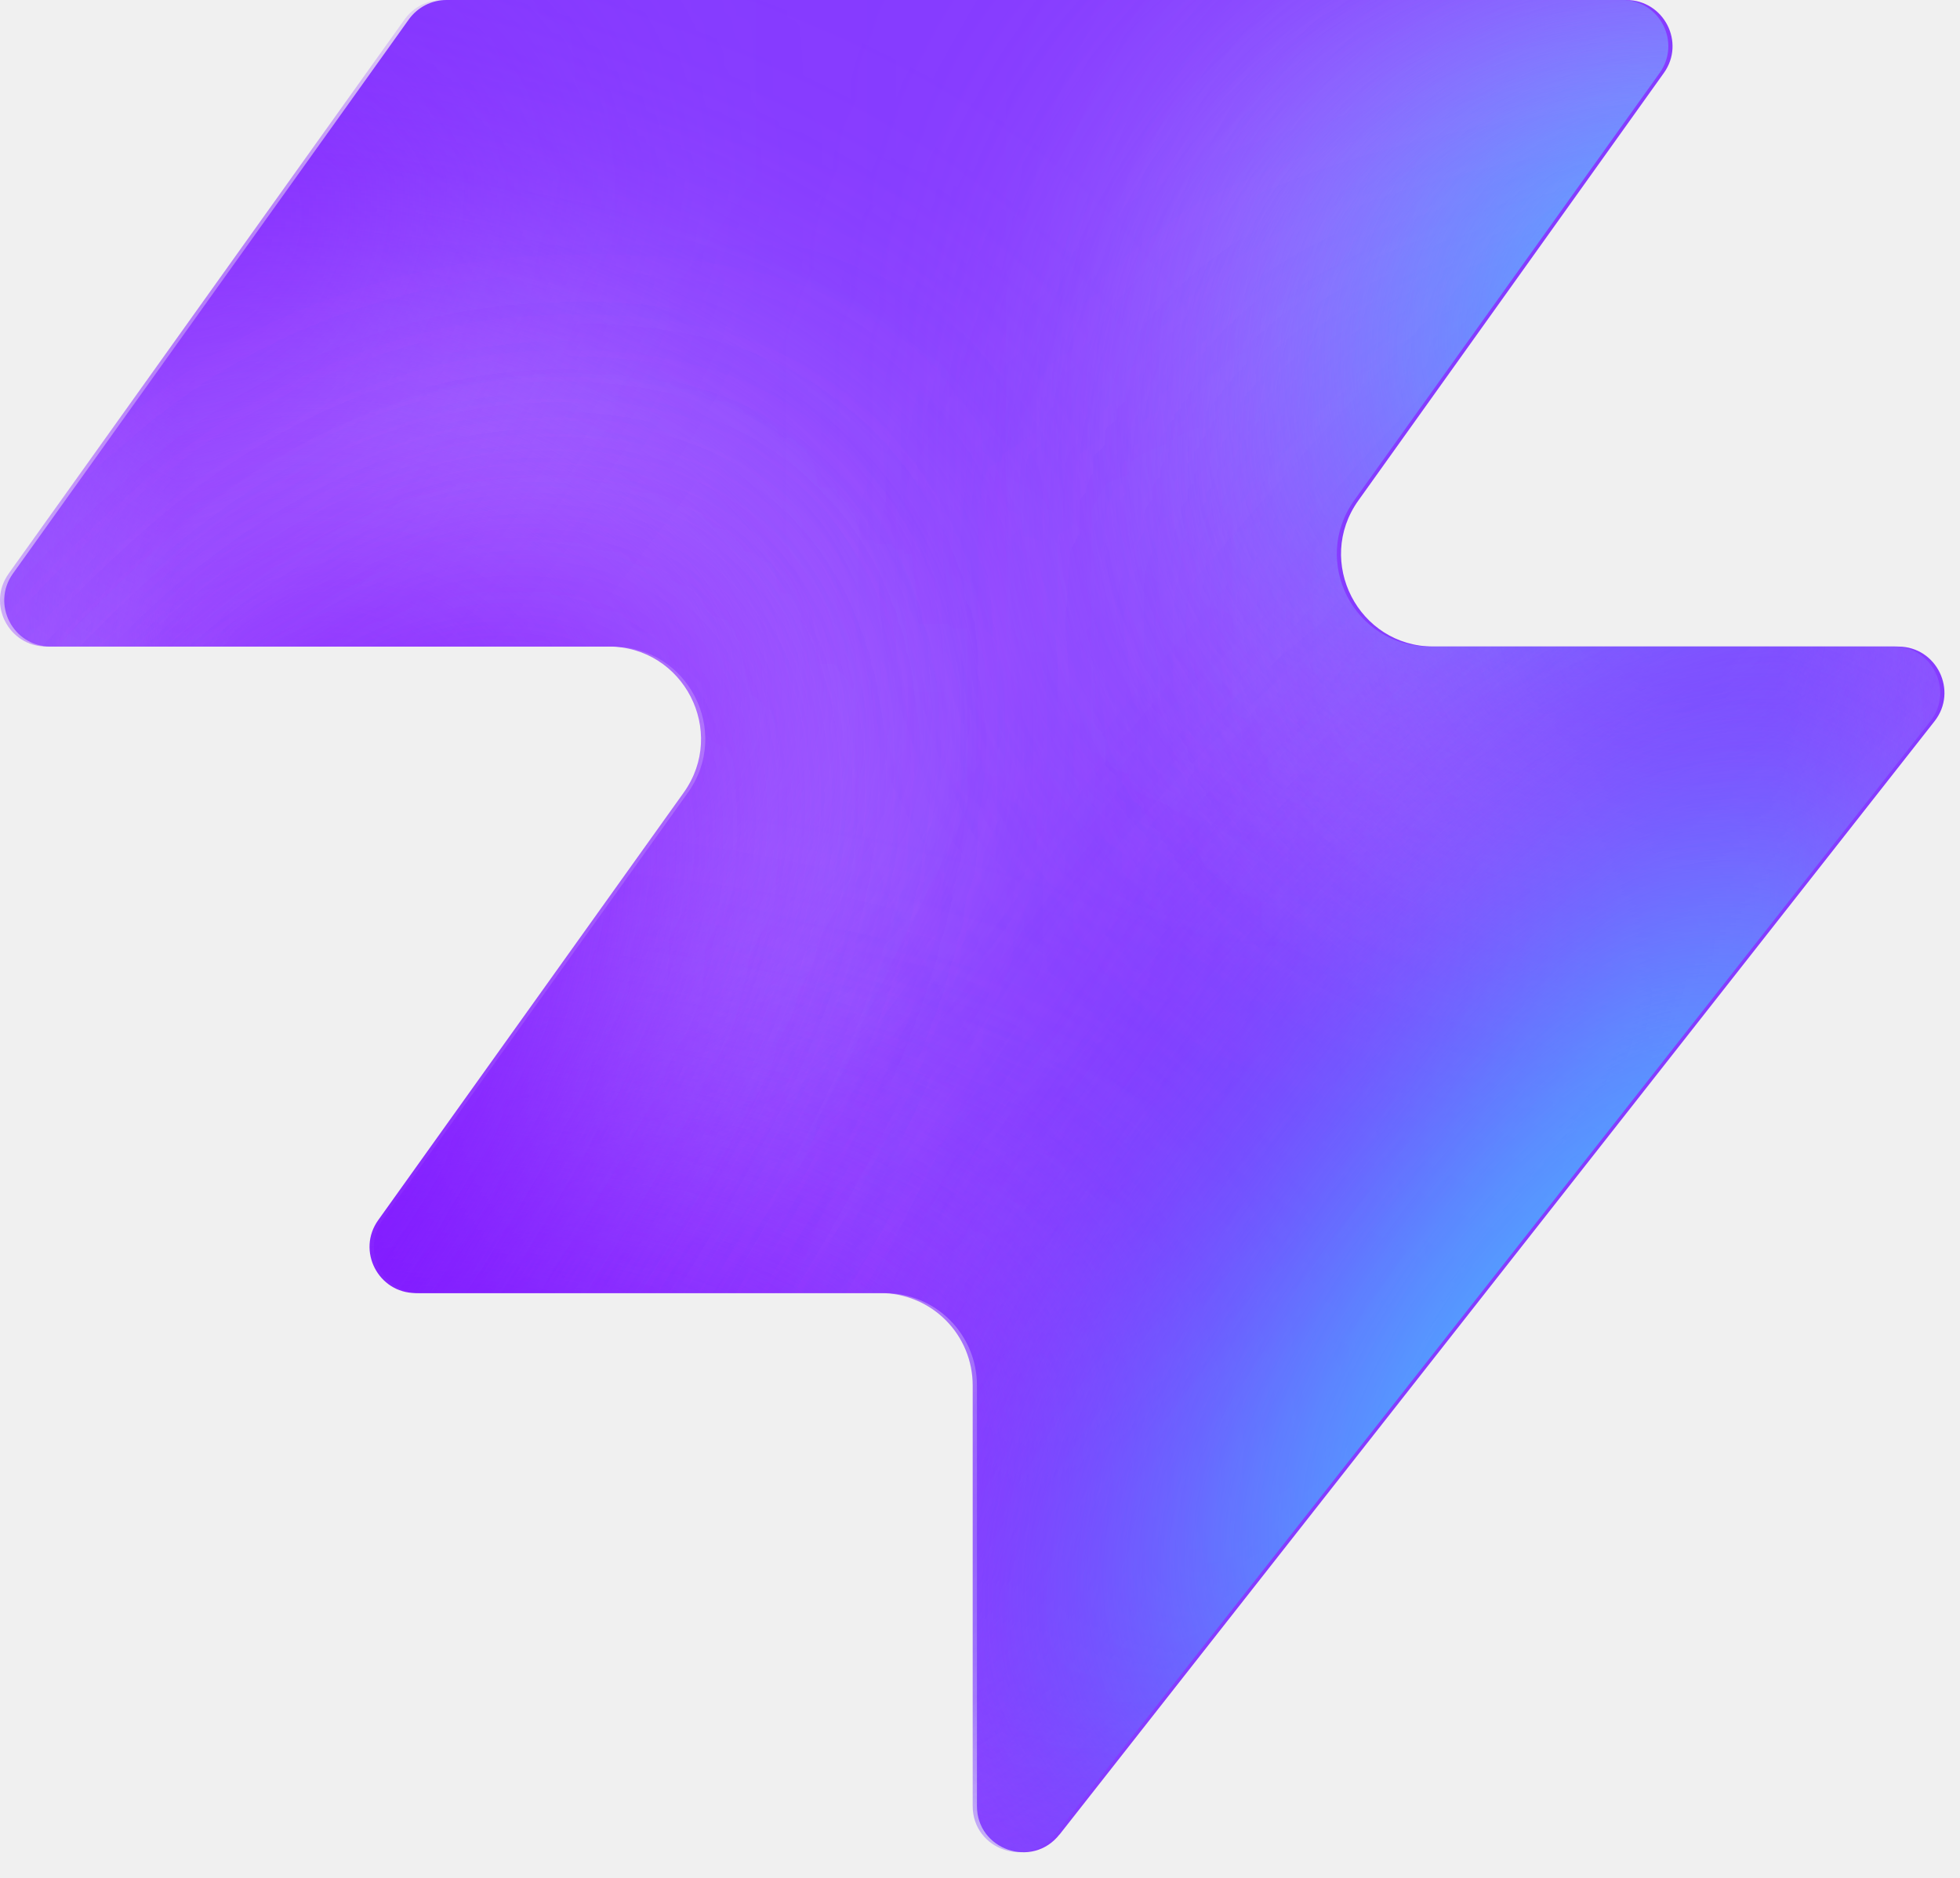
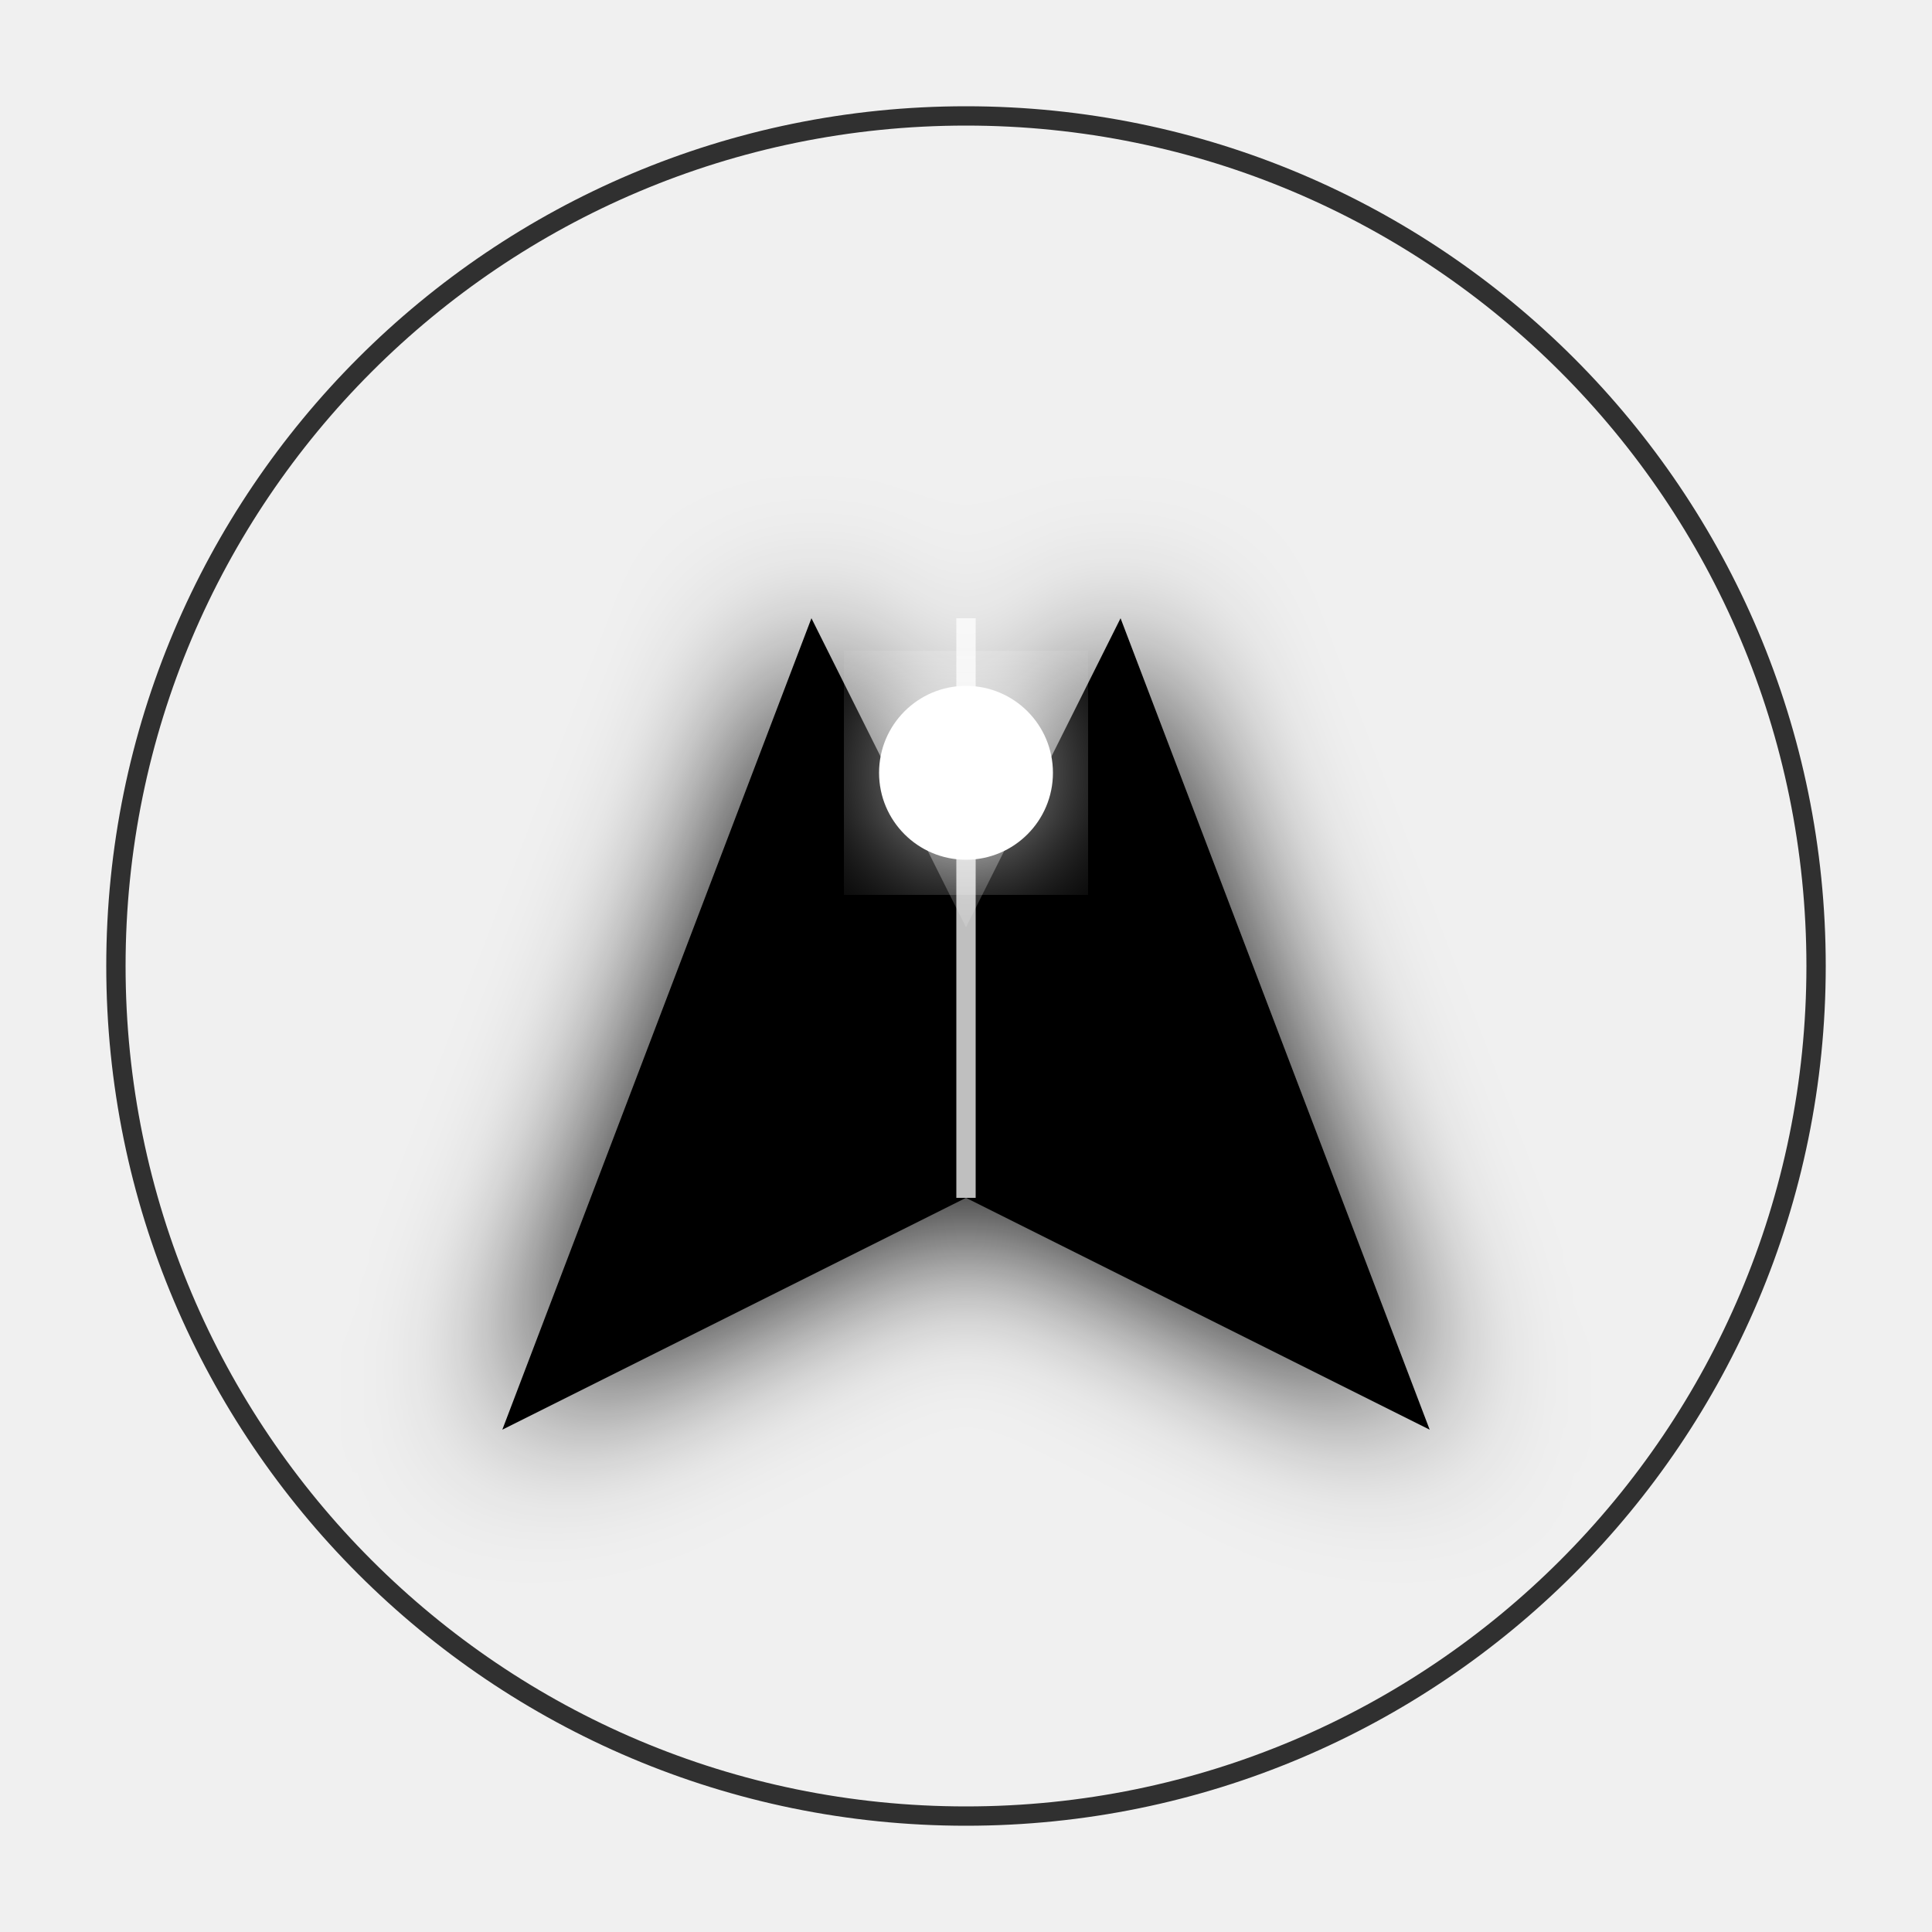
- <svg xmlns="http://www.w3.org/2000/svg" width="48" height="46" fill="none" viewBox="0 0 48 46">
-   <path fill="#863bff" d="M25.946 44.938c-.664.845-2.021.375-2.021-.698V33.937a2.26 2.26 0 0 0-2.262-2.262H10.287c-.92 0-1.456-1.04-.92-1.788l7.48-10.471c1.07-1.497 0-3.578-1.842-3.578H1.237c-.92 0-1.456-1.04-.92-1.788L10.013.474c.214-.297.556-.474.92-.474h28.894c.92 0 1.456 1.04.92 1.788l-7.48 10.471c-1.07 1.498 0 3.579 1.842 3.579h11.377c.943 0 1.473 1.088.89 1.83L25.947 44.94z" style="fill:#863bff;fill:color(display-p3 .525 .23 1);fill-opacity:1" />
-   <mask id="a" width="48" height="46" x="0" y="0" maskUnits="userSpaceOnUse" style="mask-type:alpha">
-     <path fill="#000" d="M25.842 44.938c-.664.844-2.021.375-2.021-.698V33.937a2.26 2.26 0 0 0-2.262-2.262H10.183c-.92 0-1.456-1.04-.92-1.788l7.48-10.471c1.07-1.498 0-3.579-1.842-3.579H1.133c-.92 0-1.456-1.04-.92-1.787L9.91.473c.214-.297.556-.474.92-.474h28.894c.92 0 1.456 1.04.92 1.788l-7.48 10.471c-1.07 1.498 0 3.578 1.842 3.578h11.377c.943 0 1.473 1.088.89 1.832L25.843 44.94z" style="fill:#000;fill-opacity:1" />
-   </mask>
-   <g mask="url(#a)">
-     <g filter="url(#b)">
-       <ellipse cx="5.508" cy="14.704" fill="#ede6ff" rx="5.508" ry="14.704" style="fill:#ede6ff;fill:color(display-p3 .927 .903 1);fill-opacity:1" transform="matrix(.00324 1 1 -.00324 -4.47 31.516)" />
-     </g>
-     <g filter="url(#c)">
-       <ellipse cx="10.399" cy="29.851" fill="#ede6ff" rx="10.399" ry="29.851" style="fill:#ede6ff;fill:color(display-p3 .927 .903 1);fill-opacity:1" transform="matrix(.00324 1 1 -.00324 -39.328 7.883)" />
-     </g>
-     <g filter="url(#d)">
-       <ellipse cx="5.508" cy="30.487" fill="#7e14ff" rx="5.508" ry="30.487" style="fill:#7e14ff;fill:color(display-p3 .492 .077 1);fill-opacity:1" transform="rotate(89.814 -25.913 -14.639)scale(1 -1)" />
-     </g>
-     <g filter="url(#e)">
-       <ellipse cx="5.508" cy="30.599" fill="#7e14ff" rx="5.508" ry="30.599" style="fill:#7e14ff;fill:color(display-p3 .492 .077 1);fill-opacity:1" transform="rotate(89.814 -32.644 -3.334)scale(1 -1)" />
-     </g>
-     <g filter="url(#f)">
-       <ellipse cx="5.508" cy="30.599" fill="#7e14ff" rx="5.508" ry="30.599" style="fill:#7e14ff;fill:color(display-p3 .492 .077 1);fill-opacity:1" transform="matrix(.00324 1 1 -.00324 -34.34 30.47)" />
-     </g>
-     <g filter="url(#g)">
-       <ellipse cx="14.072" cy="22.078" fill="#ede6ff" rx="14.072" ry="22.078" style="fill:#ede6ff;fill:color(display-p3 .927 .903 1);fill-opacity:1" transform="rotate(93.35 24.506 48.493)scale(-1 1)" />
-     </g>
-     <g filter="url(#h)">
-       <ellipse cx="3.47" cy="21.501" fill="#7e14ff" rx="3.47" ry="21.501" style="fill:#7e14ff;fill:color(display-p3 .492 .077 1);fill-opacity:1" transform="rotate(89.009 28.708 47.59)scale(-1 1)" />
-     </g>
-     <g filter="url(#i)">
-       <ellipse cx="3.47" cy="21.501" fill="#7e14ff" rx="3.47" ry="21.501" style="fill:#7e14ff;fill:color(display-p3 .492 .077 1);fill-opacity:1" transform="rotate(89.009 28.708 47.59)scale(-1 1)" />
-     </g>
-     <g filter="url(#j)">
-       <ellipse cx=".387" cy="8.972" fill="#7e14ff" rx="4.407" ry="29.108" style="fill:#7e14ff;fill:color(display-p3 .492 .077 1);fill-opacity:1" transform="rotate(39.51 .387 8.972)" />
-     </g>
-     <g filter="url(#k)">
-       <ellipse cx="47.523" cy="-6.092" fill="#7e14ff" rx="4.407" ry="29.108" style="fill:#7e14ff;fill:color(display-p3 .492 .077 1);fill-opacity:1" transform="rotate(37.892 47.523 -6.092)" />
-     </g>
-     <g filter="url(#l)">
-       <ellipse cx="41.412" cy="6.333" fill="#47bfff" rx="5.971" ry="9.665" style="fill:#47bfff;fill:color(display-p3 .28 .748 1);fill-opacity:1" transform="rotate(37.892 41.412 6.333)" />
-     </g>
-     <g filter="url(#m)">
-       <ellipse cx="-1.879" cy="38.332" fill="#7e14ff" rx="4.407" ry="29.108" style="fill:#7e14ff;fill:color(display-p3 .492 .077 1);fill-opacity:1" transform="rotate(37.892 -1.88 38.332)" />
-     </g>
-     <g filter="url(#n)">
-       <ellipse cx="-1.879" cy="38.332" fill="#7e14ff" rx="4.407" ry="29.108" style="fill:#7e14ff;fill:color(display-p3 .492 .077 1);fill-opacity:1" transform="rotate(37.892 -1.88 38.332)" />
-     </g>
-     <g filter="url(#o)">
-       <ellipse cx="35.651" cy="29.907" fill="#7e14ff" rx="4.407" ry="29.108" style="fill:#7e14ff;fill:color(display-p3 .492 .077 1);fill-opacity:1" transform="rotate(37.892 35.651 29.907)" />
-     </g>
-     <g filter="url(#p)">
-       <ellipse cx="38.418" cy="32.4" fill="#47bfff" rx="5.971" ry="15.297" style="fill:#47bfff;fill:color(display-p3 .28 .748 1);fill-opacity:1" transform="rotate(37.892 38.418 32.4)" />
-     </g>
-   </g>
+ <svg xmlns="http://www.w3.org/2000/svg" viewBox="0 0 100 100" fill="none">
  <defs>
-     <filter id="b" width="60.045" height="41.654" x="-19.77" y="16.149" color-interpolation-filters="sRGB" filterUnits="userSpaceOnUse">
-       <feFlood flood-opacity="0" result="BackgroundImageFix" />
-       <feBlend in="SourceGraphic" in2="BackgroundImageFix" result="shape" />
-       <feGaussianBlur result="effect1_foregroundBlur_2002_17158" stdDeviation="7.659" />
-     </filter>
-     <filter id="c" width="90.34" height="51.437" x="-54.613" y="-7.533" color-interpolation-filters="sRGB" filterUnits="userSpaceOnUse">
-       <feFlood flood-opacity="0" result="BackgroundImageFix" />
-       <feBlend in="SourceGraphic" in2="BackgroundImageFix" result="shape" />
-       <feGaussianBlur result="effect1_foregroundBlur_2002_17158" stdDeviation="7.659" />
-     </filter>
-     <filter id="d" width="79.355" height="29.4" x="-49.64" y="2.03" color-interpolation-filters="sRGB" filterUnits="userSpaceOnUse">
-       <feFlood flood-opacity="0" result="BackgroundImageFix" />
-       <feBlend in="SourceGraphic" in2="BackgroundImageFix" result="shape" />
-       <feGaussianBlur result="effect1_foregroundBlur_2002_17158" stdDeviation="4.596" />
-     </filter>
-     <filter id="e" width="79.579" height="29.4" x="-45.045" y="20.029" color-interpolation-filters="sRGB" filterUnits="userSpaceOnUse">
-       <feFlood flood-opacity="0" result="BackgroundImageFix" />
-       <feBlend in="SourceGraphic" in2="BackgroundImageFix" result="shape" />
-       <feGaussianBlur result="effect1_foregroundBlur_2002_17158" stdDeviation="4.596" />
-     </filter>
-     <filter id="f" width="79.579" height="29.4" x="-43.513" y="21.178" color-interpolation-filters="sRGB" filterUnits="userSpaceOnUse">
-       <feFlood flood-opacity="0" result="BackgroundImageFix" />
-       <feBlend in="SourceGraphic" in2="BackgroundImageFix" result="shape" />
-       <feGaussianBlur result="effect1_foregroundBlur_2002_17158" stdDeviation="4.596" />
-     </filter>
-     <filter id="g" width="74.749" height="58.852" x="15.756" y="-17.901" color-interpolation-filters="sRGB" filterUnits="userSpaceOnUse">
-       <feFlood flood-opacity="0" result="BackgroundImageFix" />
-       <feBlend in="SourceGraphic" in2="BackgroundImageFix" result="shape" />
-       <feGaussianBlur result="effect1_foregroundBlur_2002_17158" stdDeviation="7.659" />
-     </filter>
-     <filter id="h" width="61.377" height="25.362" x="23.548" y="2.284" color-interpolation-filters="sRGB" filterUnits="userSpaceOnUse">
-       <feFlood flood-opacity="0" result="BackgroundImageFix" />
-       <feBlend in="SourceGraphic" in2="BackgroundImageFix" result="shape" />
-       <feGaussianBlur result="effect1_foregroundBlur_2002_17158" stdDeviation="4.596" />
-     </filter>
-     <filter id="i" width="61.377" height="25.362" x="23.548" y="2.284" color-interpolation-filters="sRGB" filterUnits="userSpaceOnUse">
-       <feFlood flood-opacity="0" result="BackgroundImageFix" />
-       <feBlend in="SourceGraphic" in2="BackgroundImageFix" result="shape" />
-       <feGaussianBlur result="effect1_foregroundBlur_2002_17158" stdDeviation="4.596" />
-     </filter>
-     <filter id="j" width="56.045" height="63.649" x="-27.636" y="-22.853" color-interpolation-filters="sRGB" filterUnits="userSpaceOnUse">
-       <feFlood flood-opacity="0" result="BackgroundImageFix" />
-       <feBlend in="SourceGraphic" in2="BackgroundImageFix" result="shape" />
-       <feGaussianBlur result="effect1_foregroundBlur_2002_17158" stdDeviation="4.596" />
-     </filter>
-     <filter id="k" width="54.814" height="64.646" x="20.116" y="-38.415" color-interpolation-filters="sRGB" filterUnits="userSpaceOnUse">
-       <feFlood flood-opacity="0" result="BackgroundImageFix" />
-       <feBlend in="SourceGraphic" in2="BackgroundImageFix" result="shape" />
-       <feGaussianBlur result="effect1_foregroundBlur_2002_17158" stdDeviation="4.596" />
-     </filter>
-     <filter id="l" width="33.541" height="35.313" x="24.641" y="-11.323" color-interpolation-filters="sRGB" filterUnits="userSpaceOnUse">
-       <feFlood flood-opacity="0" result="BackgroundImageFix" />
-       <feBlend in="SourceGraphic" in2="BackgroundImageFix" result="shape" />
-       <feGaussianBlur result="effect1_foregroundBlur_2002_17158" stdDeviation="4.596" />
-     </filter>
-     <filter id="m" width="54.814" height="64.646" x="-29.286" y="6.009" color-interpolation-filters="sRGB" filterUnits="userSpaceOnUse">
-       <feFlood flood-opacity="0" result="BackgroundImageFix" />
-       <feBlend in="SourceGraphic" in2="BackgroundImageFix" result="shape" />
-       <feGaussianBlur result="effect1_foregroundBlur_2002_17158" stdDeviation="4.596" />
-     </filter>
-     <filter id="n" width="54.814" height="64.646" x="-29.286" y="6.009" color-interpolation-filters="sRGB" filterUnits="userSpaceOnUse">
-       <feFlood flood-opacity="0" result="BackgroundImageFix" />
-       <feBlend in="SourceGraphic" in2="BackgroundImageFix" result="shape" />
-       <feGaussianBlur result="effect1_foregroundBlur_2002_17158" stdDeviation="4.596" />
-     </filter>
-     <filter id="o" width="54.814" height="64.646" x="8.244" y="-2.416" color-interpolation-filters="sRGB" filterUnits="userSpaceOnUse">
-       <feFlood flood-opacity="0" result="BackgroundImageFix" />
-       <feBlend in="SourceGraphic" in2="BackgroundImageFix" result="shape" />
-       <feGaussianBlur result="effect1_foregroundBlur_2002_17158" stdDeviation="4.596" />
-     </filter>
-     <filter id="p" width="39.409" height="43.623" x="18.713" y="10.588" color-interpolation-filters="sRGB" filterUnits="userSpaceOnUse">
-       <feFlood flood-opacity="0" result="BackgroundImageFix" />
-       <feBlend in="SourceGraphic" in2="BackgroundImageFix" result="shape" />
-       <feGaussianBlur result="effect1_foregroundBlur_2002_17158" stdDeviation="4.596" />
+     <linearGradient id="masa-logo-gradient" x1="0%" y1="0%" x2="100%" y2="100%">
+       <stop offset="0%" stopColor="#9d4edd" />
+       <stop offset="50%" stopColor="#ff70a6" />
+       <stop offset="100%" stopColor="#4ea8de" />
+     </linearGradient>
+     <filter id="masa-logo-glow" x="-20%" y="-20%" width="140%" height="140%">
+       <feGaussianBlur stdDeviation="4" result="blur" />
+       <feComposite in="SourceGraphic" in2="blur" operator="over" />
    </filter>
  </defs>
+   <circle cx="50" cy="50" r="44" stroke="url(#masa-logo-gradient)" strokeWidth="3.5" strokeDasharray="6 6" opacity="0.8" />
+   <path d="M26 74 L42 32 L50 48 L58 32 L74 74 L50 62 Z" fill="url(#masa-logo-gradient)" filter="url(#masa-logo-glow)" />
+   <path d="M50 32 L50 62" stroke="#ffffff" strokeWidth="2.5" strokeLinecap="round" opacity="0.75" />
+   <circle cx="50" cy="40" r="4.5" fill="#ffffff" filter="url(#masa-logo-glow)" />
</svg>
